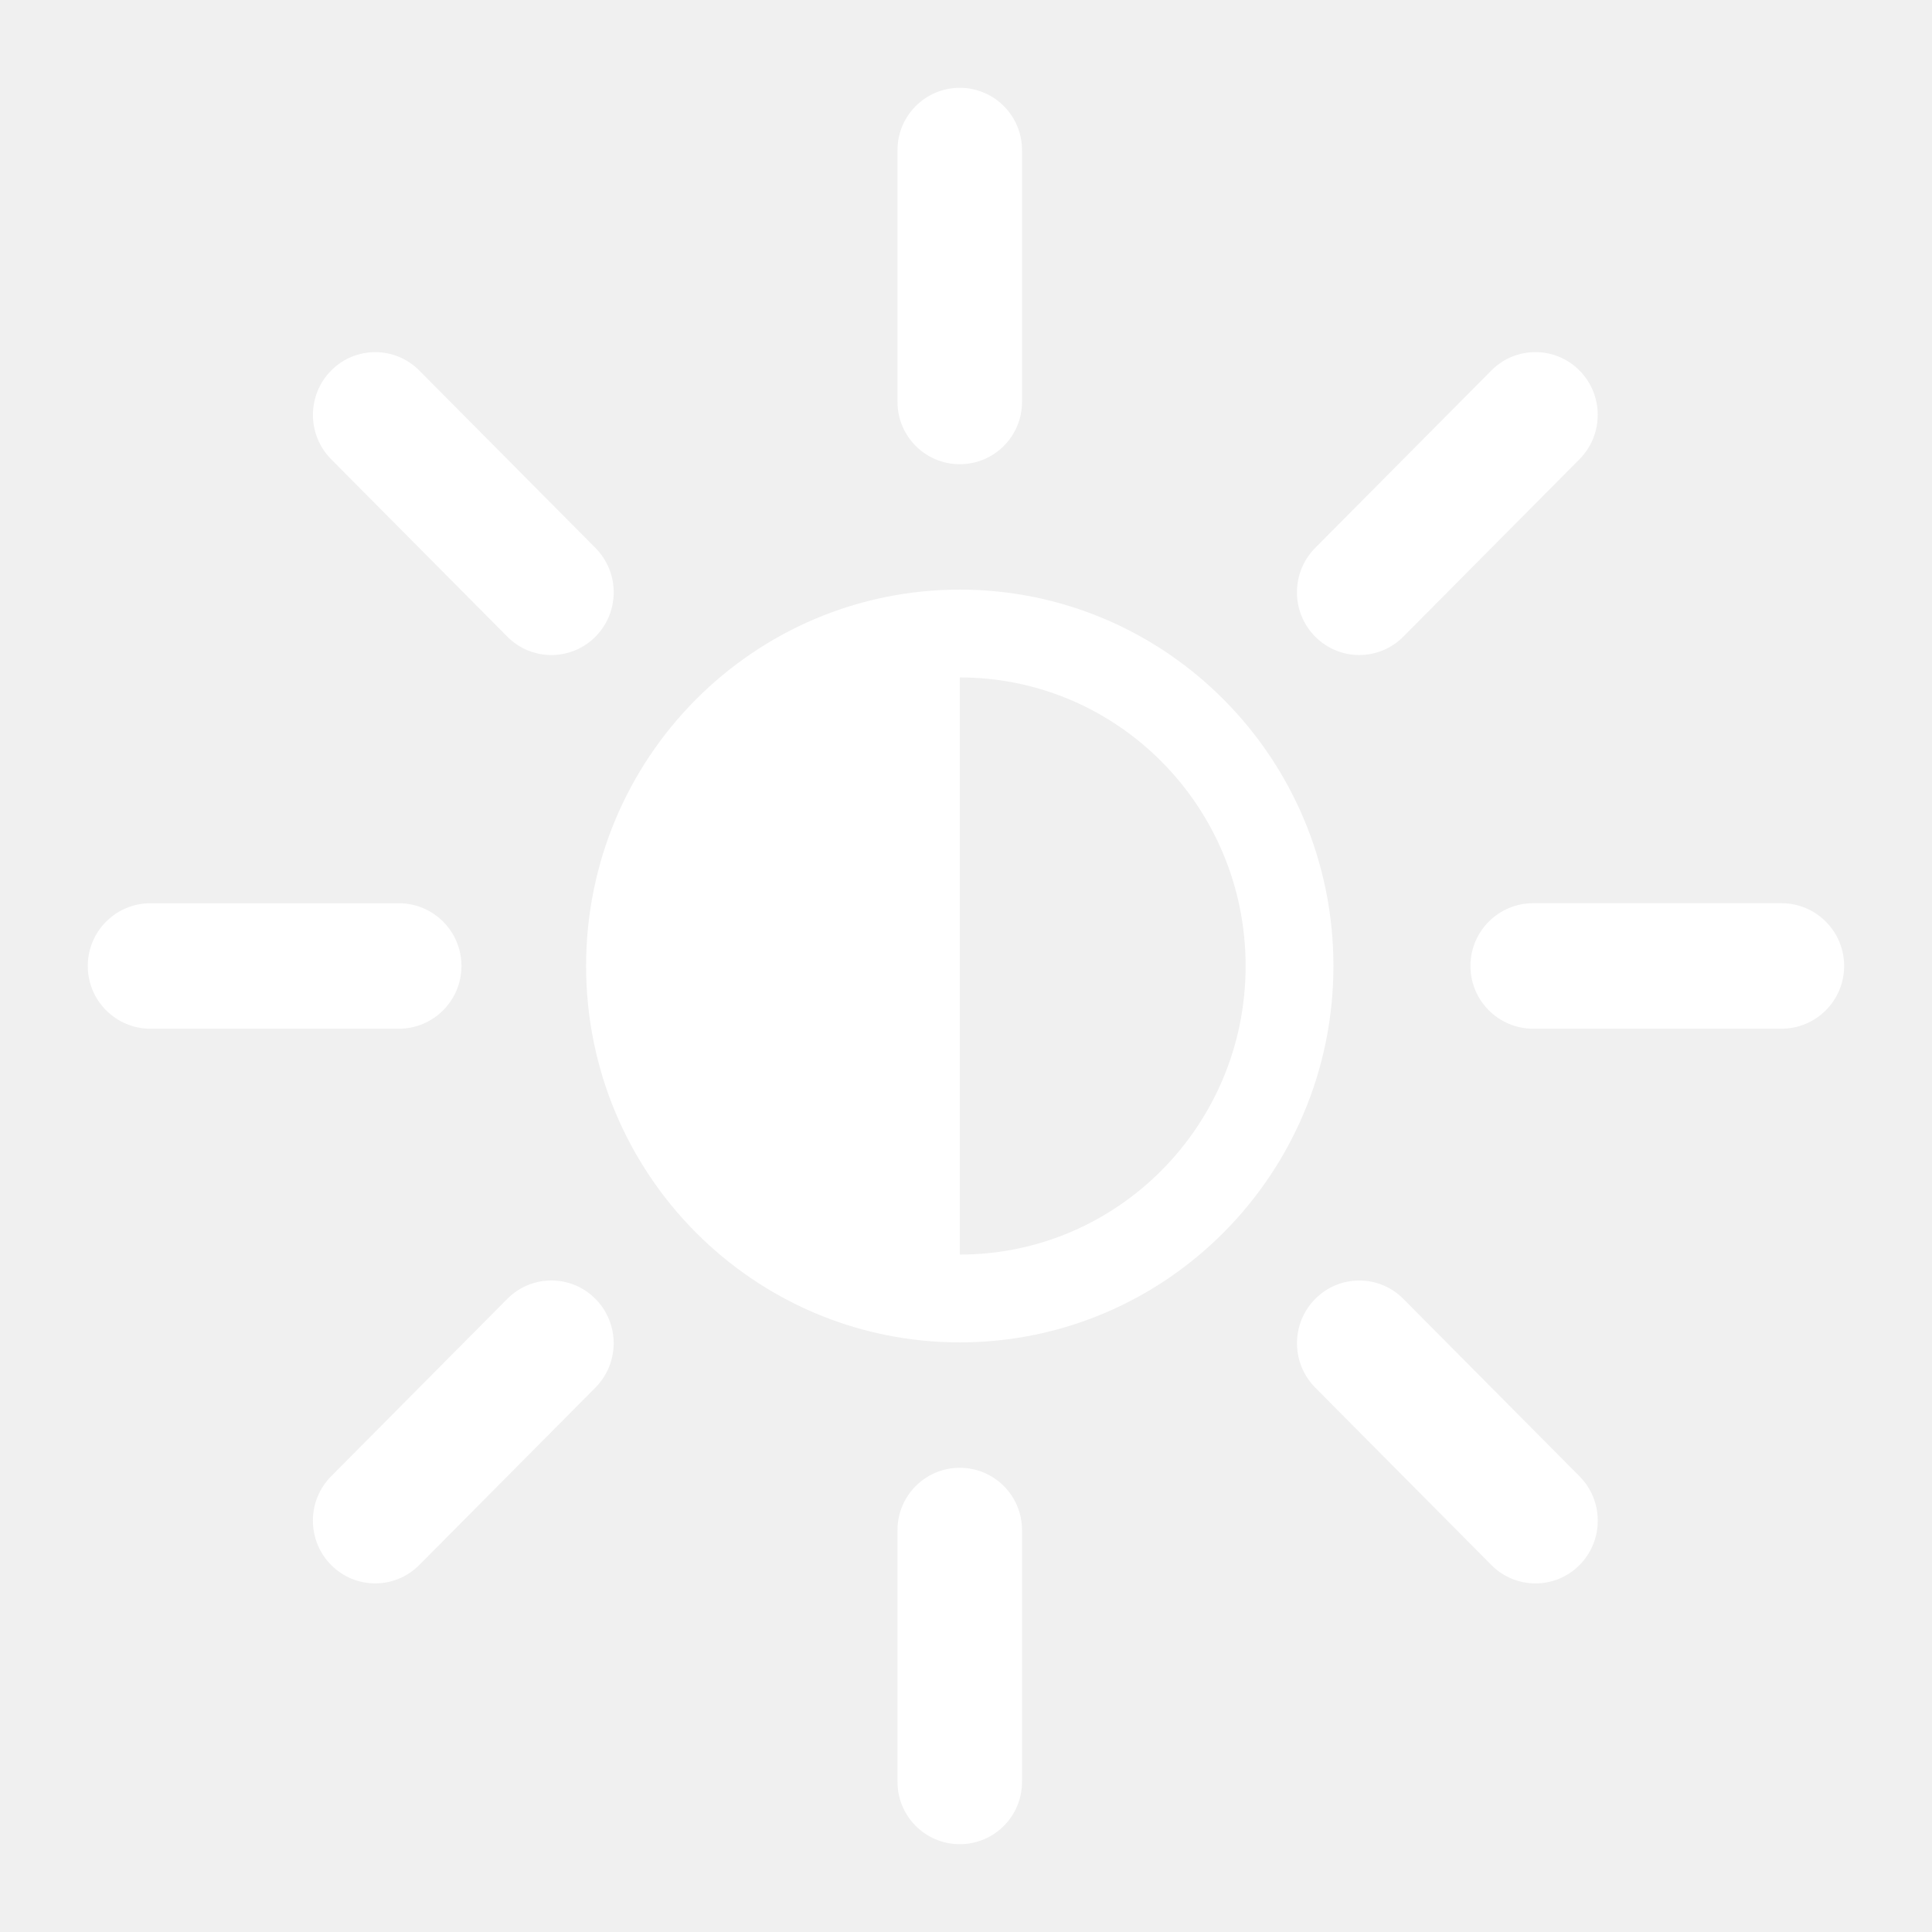
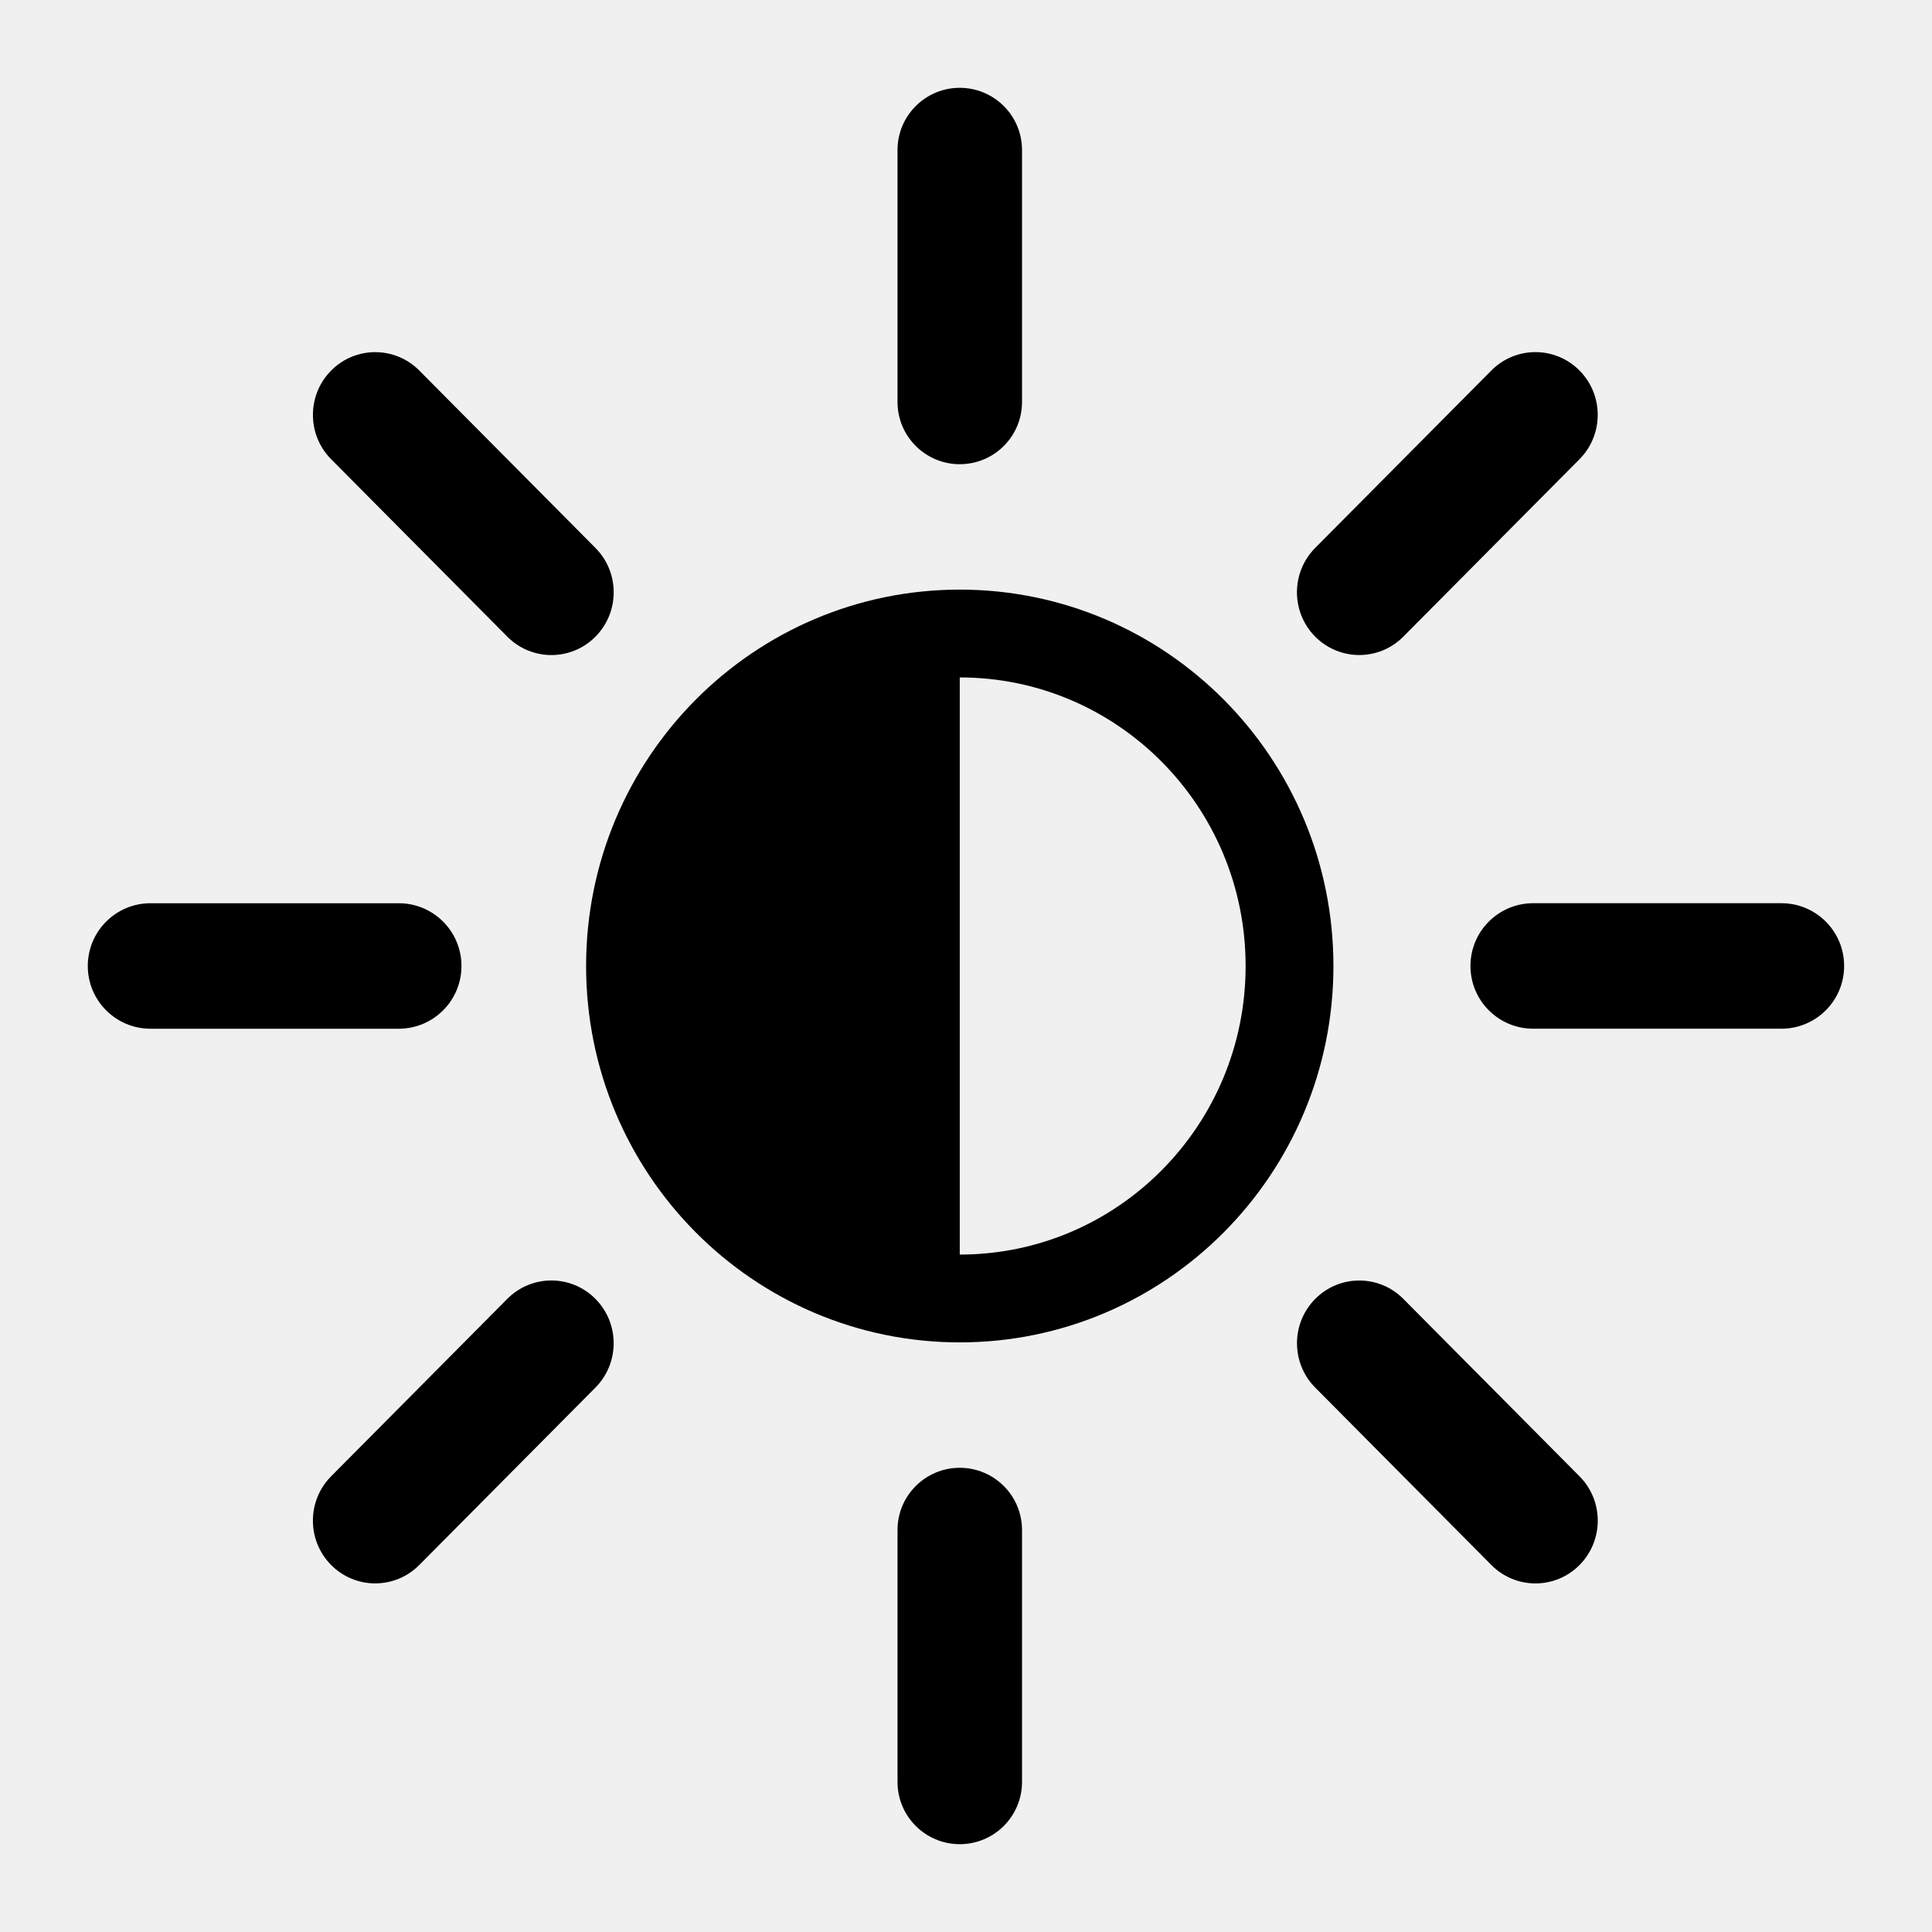
<svg xmlns="http://www.w3.org/2000/svg" width="22" height="22" viewBox="0 0 22 22" fill="none">
-   <path d="M14.684 11C14.684 13.094 13 14.786 10.929 14.786C8.858 14.786 7.174 13.094 7.174 11C7.174 8.906 8.858 7.214 10.929 7.214C13 7.214 14.684 8.906 14.684 11Z" stroke="white" />
-   <path d="M10.929 7.429C10.463 7.429 10.002 7.521 9.572 7.7C9.142 7.88 8.751 8.143 8.422 8.475C8.092 8.806 7.831 9.2 7.653 9.633C7.475 10.067 7.383 10.531 7.383 11C7.383 11.469 7.475 11.933 7.653 12.367C7.831 12.8 8.092 13.194 8.422 13.525C8.751 13.857 9.142 14.12 9.572 14.3C10.002 14.479 10.463 14.571 10.929 14.571L10.929 11V7.429Z" fill="white" />
-   <rect x="10.22" y="1" width="1.418" height="4.286" rx="0.709" fill="white" />
-   <rect x="16.745" y="11.714" width="1.429" height="4.255" rx="0.714" transform="rotate(-90 16.7447 11.7143)" fill="white" />
-   <rect x="1" y="11.714" width="1.429" height="4.255" rx="0.714" transform="rotate(-90 1 11.7143)" fill="white" />
-   <rect width="1.424" height="4.271" rx="0.712" transform="matrix(0.704586 -0.709619 0.704586 0.709619 3.2695 4.72444)" fill="white" />
-   <rect width="1.424" height="4.271" rx="0.712" transform="matrix(-0.704586 -0.709619 0.704586 -0.709619 15.4781 7.75489)" fill="white" />
-   <rect width="1.424" height="4.271" rx="0.712" transform="matrix(-0.704586 -0.709619 0.704586 -0.709619 4.27249 18.3263)" fill="white" />
-   <rect width="1.424" height="4.271" rx="0.712" transform="matrix(0.704586 -0.709619 0.704586 0.709619 14.4752 15.2959)" fill="white" />
-   <rect x="10.22" y="16.714" width="1.418" height="4.286" rx="0.709" fill="white" />
+   <path d="M14.684 11C14.684 13.094 13 14.786 10.929 14.786C8.858 14.786 7.174 13.094 7.174 11C7.174 8.906 8.858 7.214 10.929 7.214C13 7.214 14.684 8.906 14.684 11Z" stroke="currentColor" />
+   <path d="M10.929 7.429C10.463 7.429 10.002 7.521 9.572 7.7C9.142 7.88 8.751 8.143 8.422 8.475C8.092 8.806 7.831 9.2 7.653 9.633C7.475 10.067 7.383 10.531 7.383 11C7.383 11.469 7.475 11.933 7.653 12.367C7.831 12.8 8.092 13.194 8.422 13.525C8.751 13.857 9.142 14.12 9.572 14.3C10.002 14.479 10.463 14.571 10.929 14.571L10.929 11V7.429Z" fill="currentColor" />
+   <rect x="10.22" y="1" width="1.418" height="4.286" rx="0.709" fill="currentColor" />
+   <rect x="16.745" y="11.714" width="1.429" height="4.255" rx="0.714" transform="rotate(-90 16.7447 11.7143)" fill="currentColor" />
+   <rect x="1" y="11.714" width="1.429" height="4.255" rx="0.714" transform="rotate(-90 1 11.7143)" fill="currentColor" />
+   <rect width="1.424" height="4.271" rx="0.712" transform="matrix(0.704586 -0.709619 0.704586 0.709619 3.2695 4.72444)" fill="currentColor" />
+   <rect width="1.424" height="4.271" rx="0.712" transform="matrix(-0.704586 -0.709619 0.704586 -0.709619 15.4781 7.75489)" fill="currentColor" />
+   <rect width="1.424" height="4.271" rx="0.712" transform="matrix(-0.704586 -0.709619 0.704586 -0.709619 4.27249 18.3263)" fill="currentColor" />
+   <rect width="1.424" height="4.271" rx="0.712" transform="matrix(0.704586 -0.709619 0.704586 0.709619 14.4752 15.2959)" fill="currentColor" />
+   <rect x="10.22" y="16.714" width="1.418" height="4.286" rx="0.709" fill="currentColor" />
</svg>
